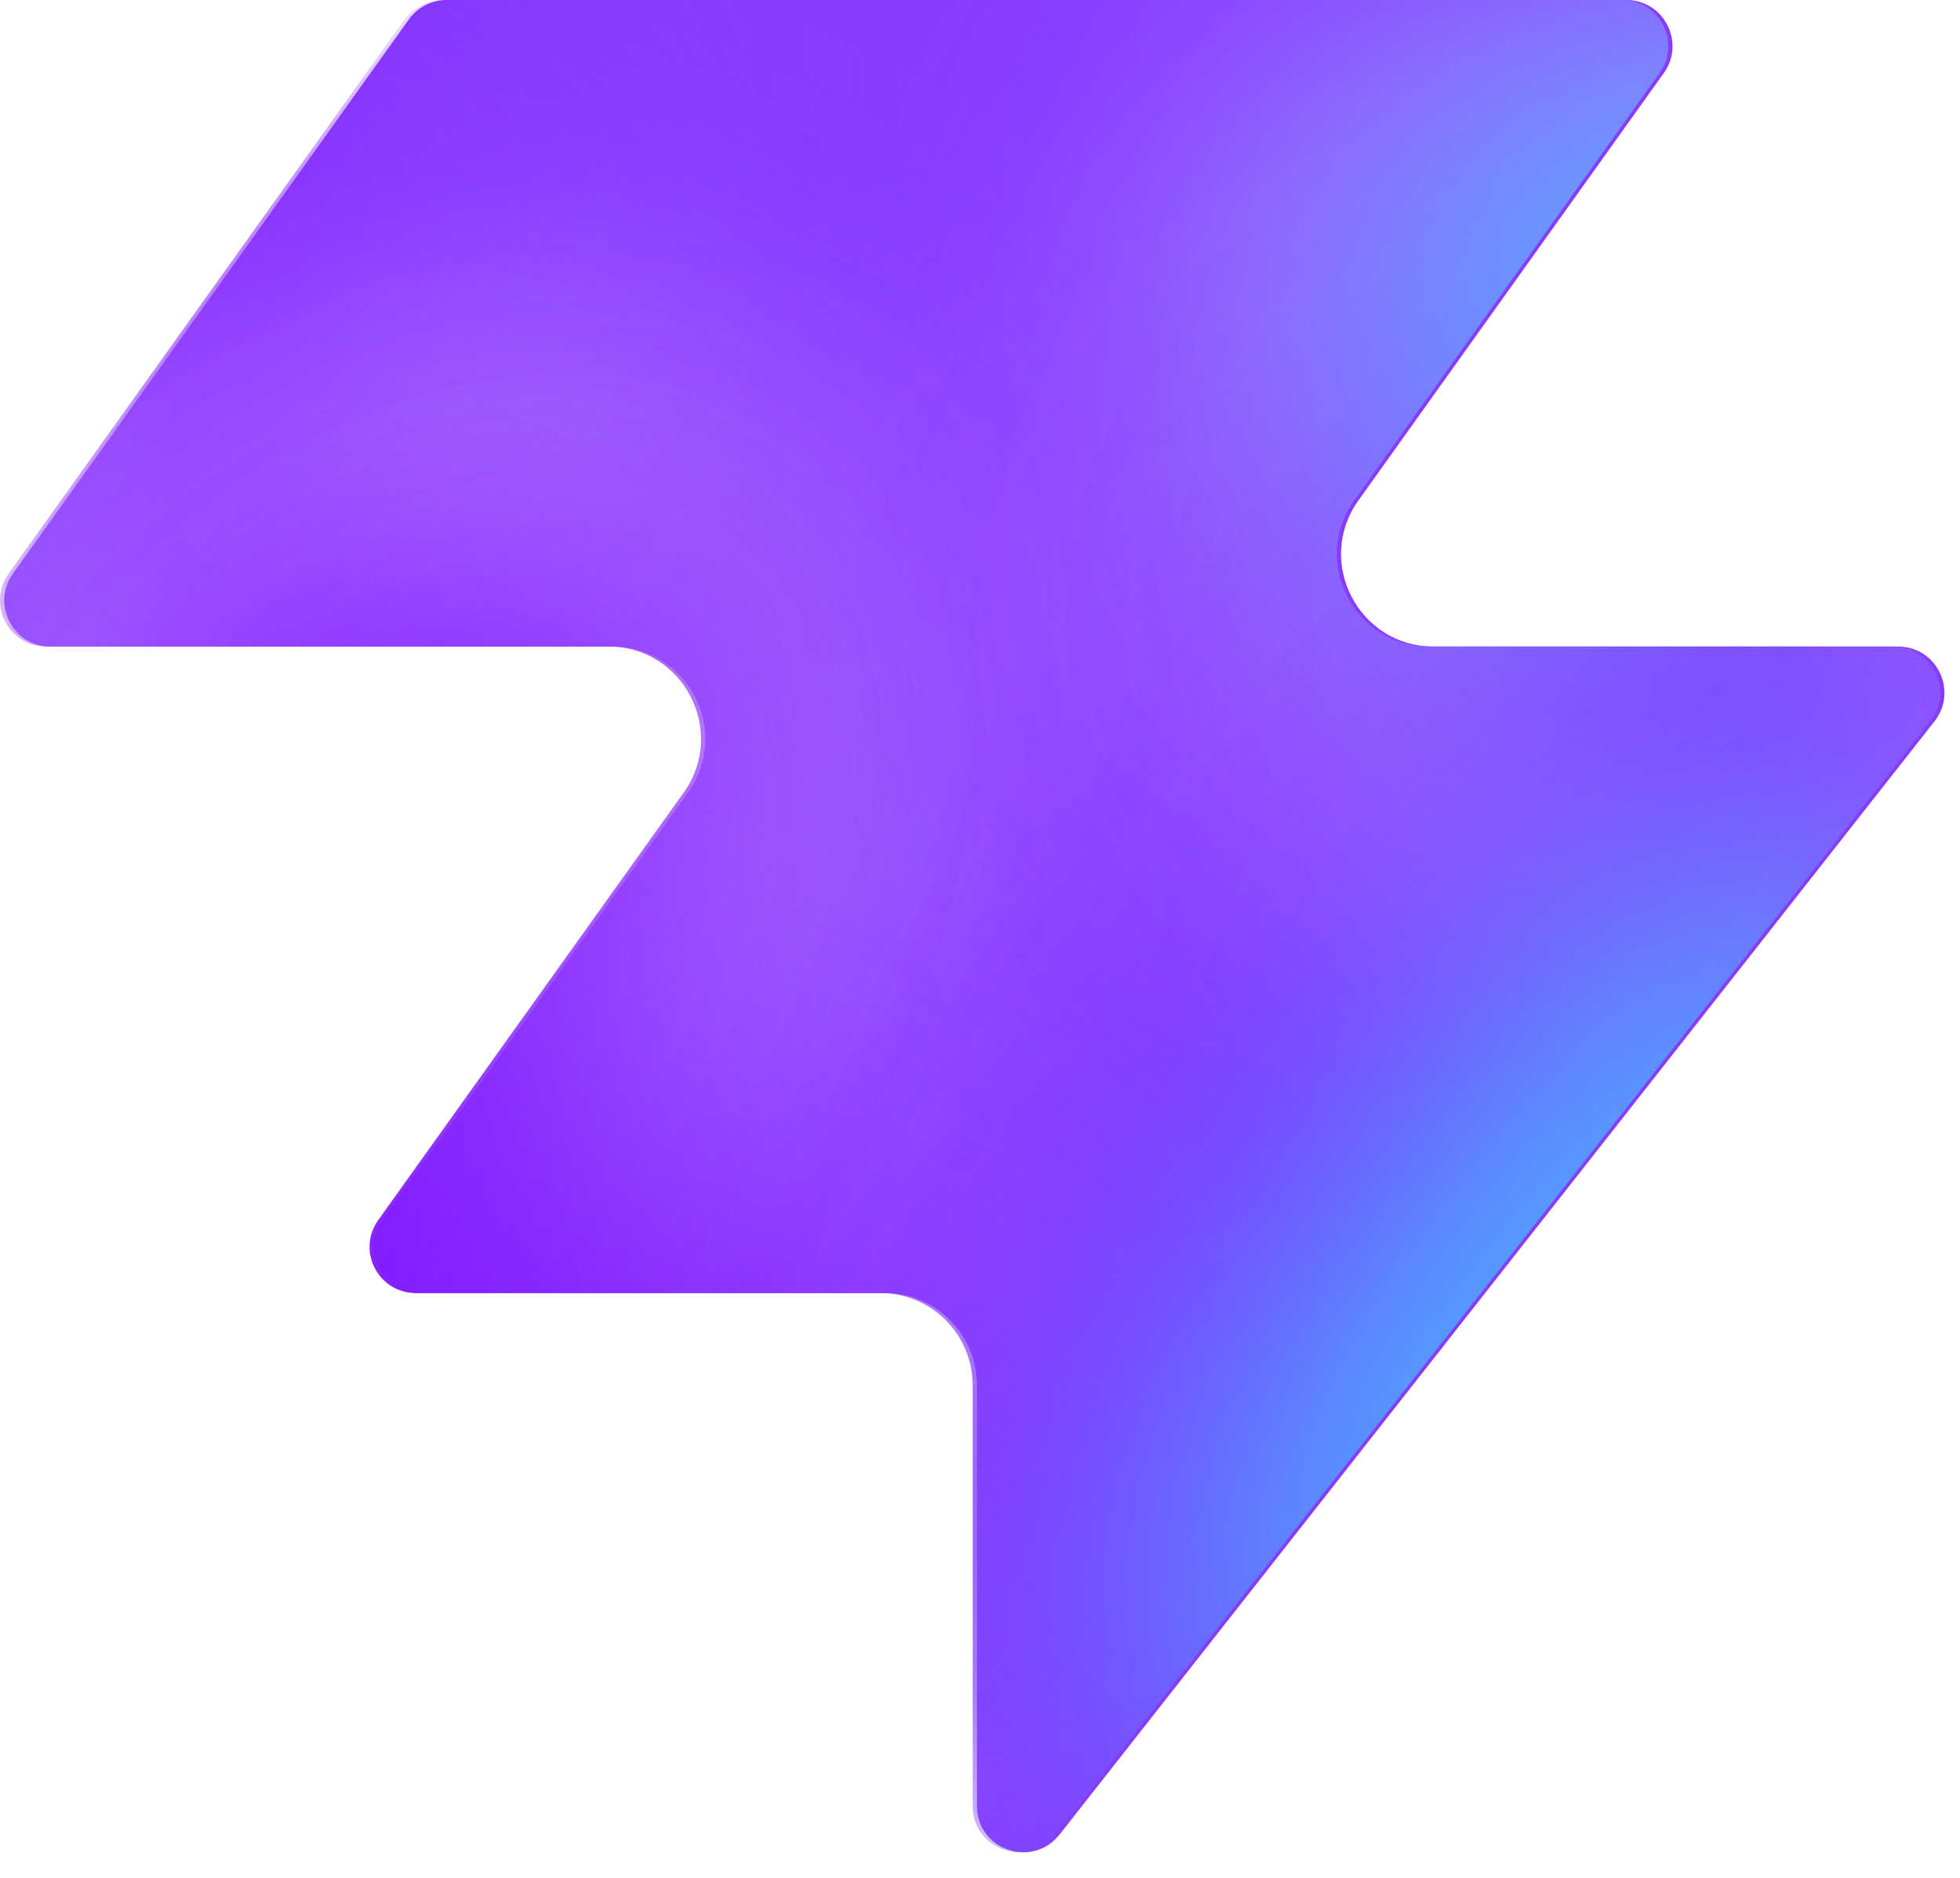
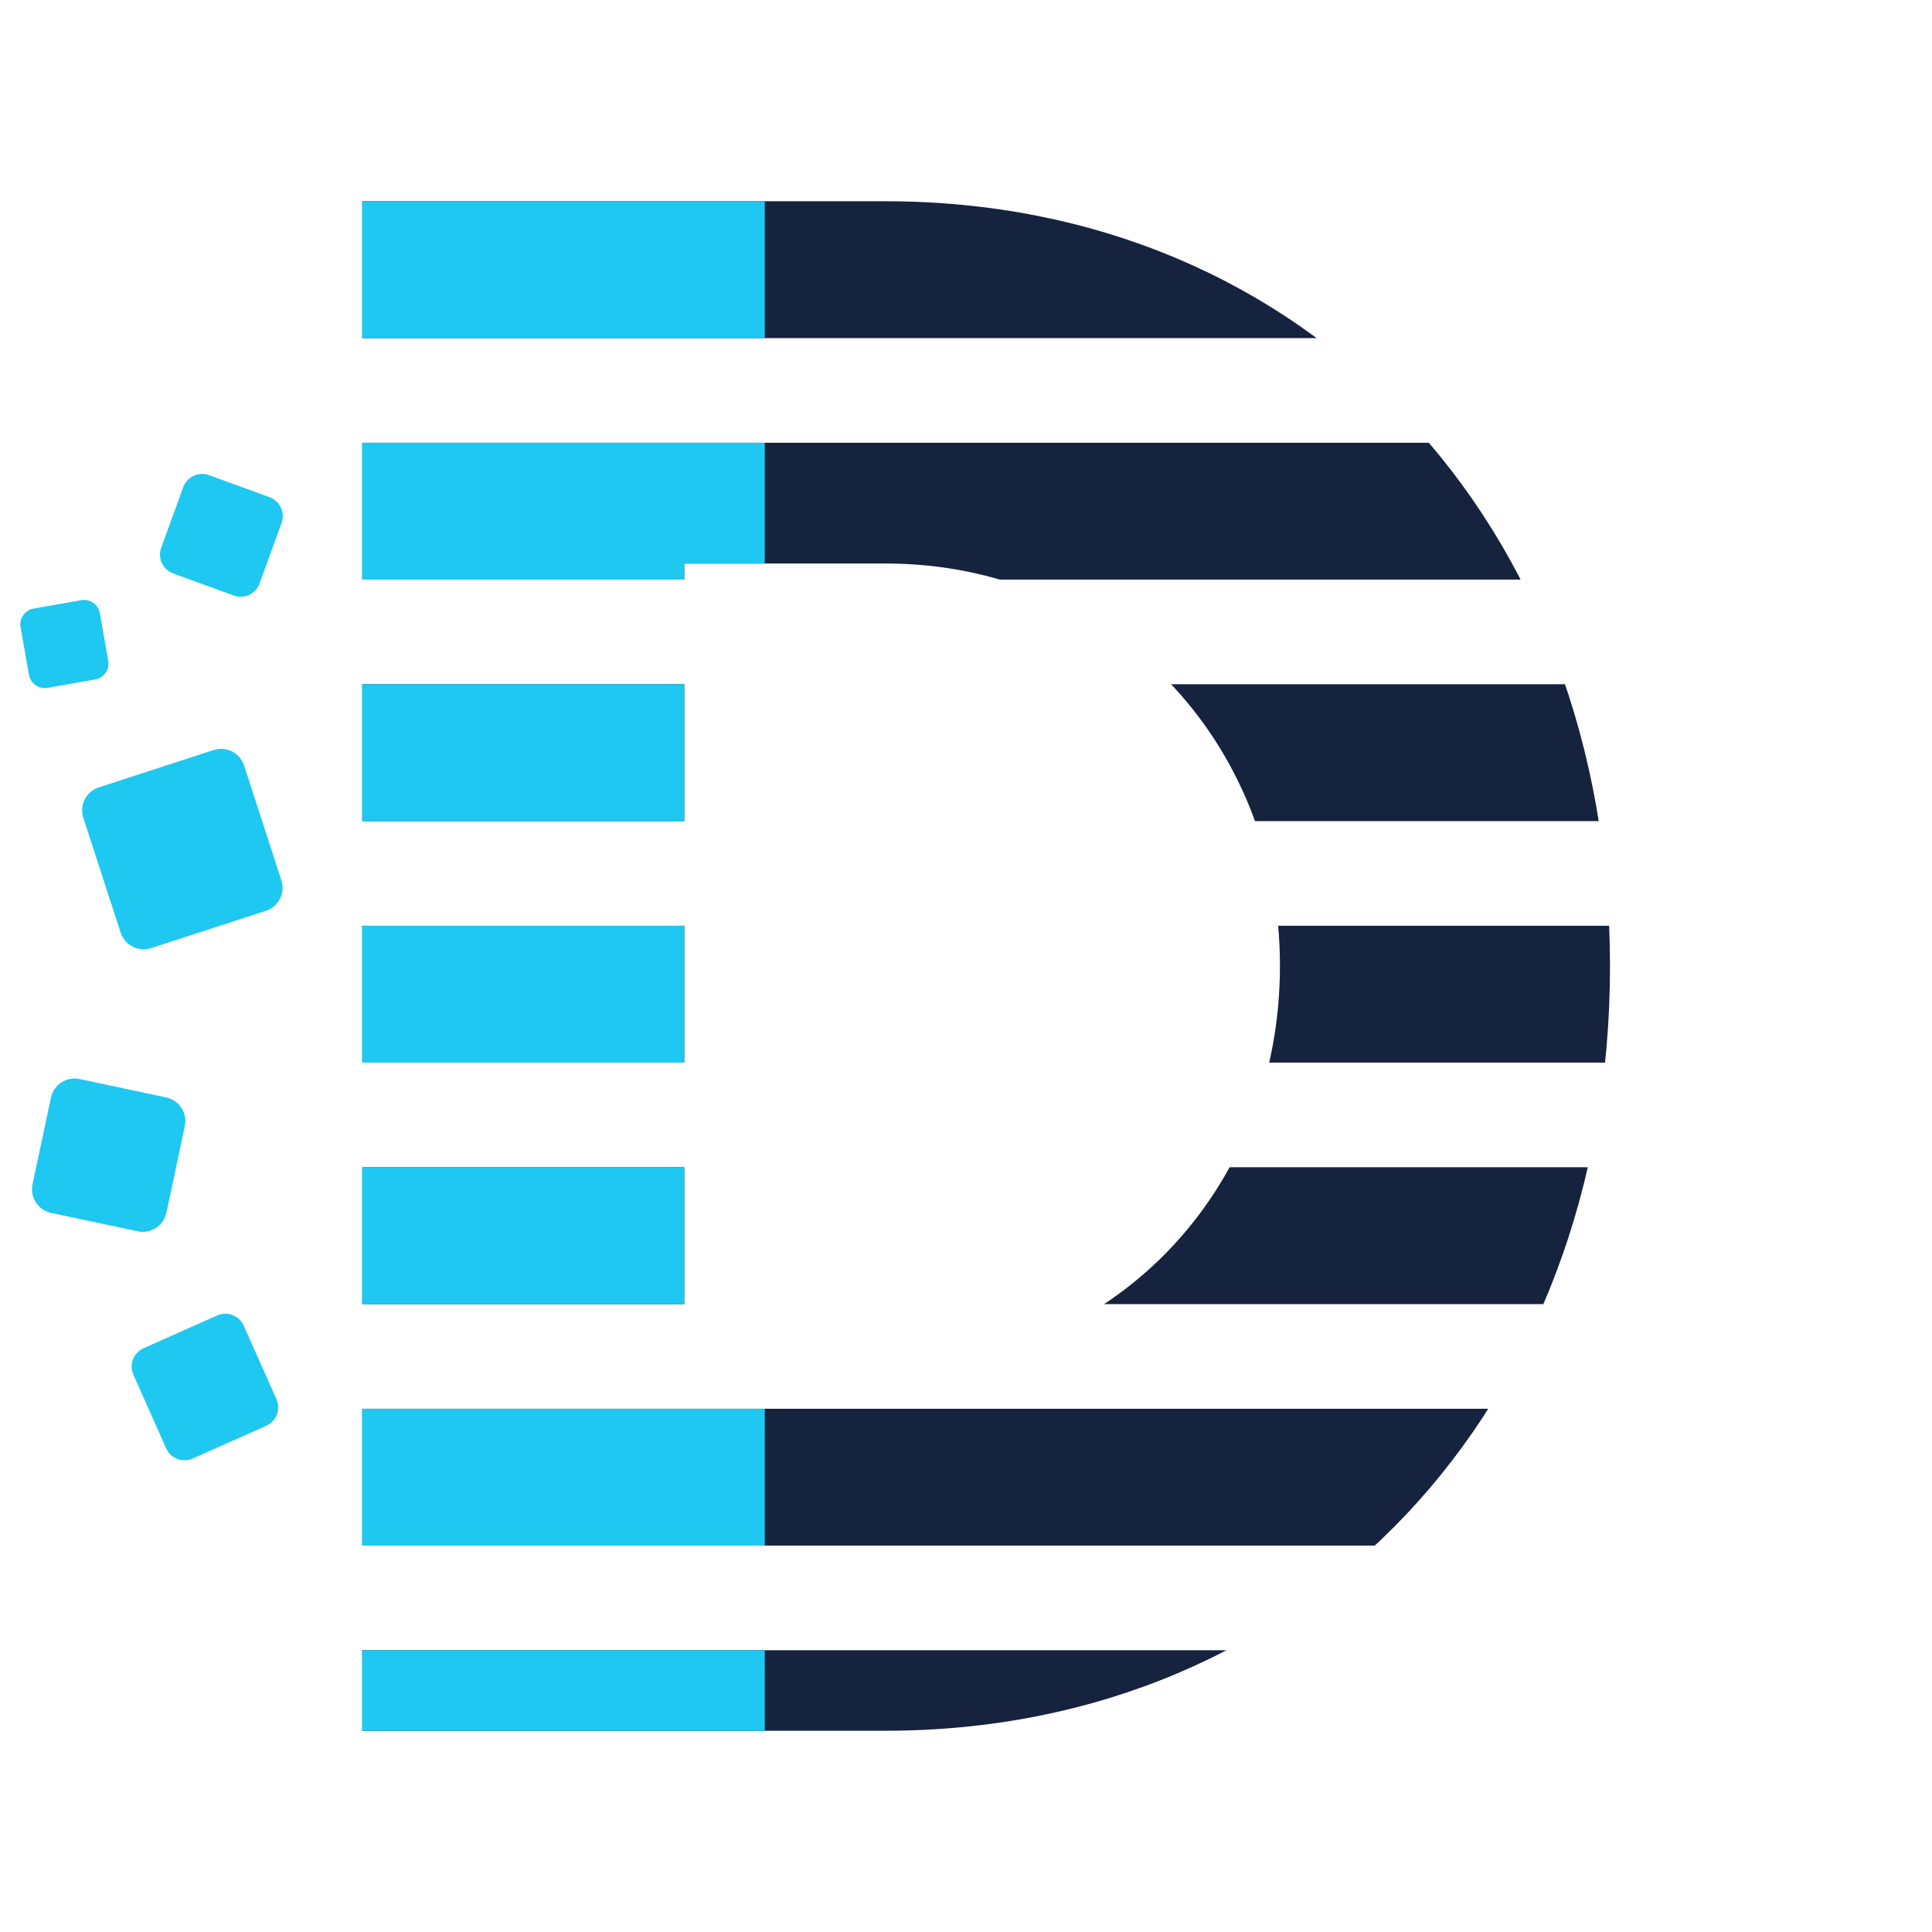
- <svg xmlns="http://www.w3.org/2000/svg" width="48" height="46" fill="none" viewBox="0 0 48 46">
-   <path fill="#863bff" d="M25.946 44.938c-.664.845-2.021.375-2.021-.698V33.937a2.26 2.26 0 0 0-2.262-2.262H10.287c-.92 0-1.456-1.04-.92-1.788l7.48-10.471c1.07-1.497 0-3.578-1.842-3.578H1.237c-.92 0-1.456-1.04-.92-1.788L10.013.474c.214-.297.556-.474.92-.474h28.894c.92 0 1.456 1.04.92 1.788l-7.48 10.471c-1.07 1.498 0 3.579 1.842 3.579h11.377c.943 0 1.473 1.088.89 1.83L25.947 44.94z" style="fill:#863bff;fill:color(display-p3 .525 .23 1);fill-opacity:1" />
-   <mask id="a" width="48" height="46" x="0" y="0" maskUnits="userSpaceOnUse" style="mask-type:alpha">
-     <path fill="#000" d="M25.842 44.938c-.664.844-2.021.375-2.021-.698V33.937a2.26 2.26 0 0 0-2.262-2.262H10.183c-.92 0-1.456-1.04-.92-1.788l7.48-10.471c1.07-1.498 0-3.579-1.842-3.579H1.133c-.92 0-1.456-1.04-.92-1.787L9.91.473c.214-.297.556-.474.92-.474h28.894c.92 0 1.456 1.04.92 1.788l-7.48 10.471c-1.07 1.498 0 3.578 1.842 3.578h11.377c.943 0 1.473 1.088.89 1.832L25.843 44.94z" style="fill:#000;fill-opacity:1" />
-   </mask>
-   <g mask="url(#a)">
-     <g filter="url(#b)">
-       <ellipse cx="5.508" cy="14.704" fill="#ede6ff" rx="5.508" ry="14.704" style="fill:#ede6ff;fill:color(display-p3 .927 .903 1);fill-opacity:1" transform="matrix(.00324 1 1 -.00324 -4.47 31.516)" />
+ <svg xmlns="http://www.w3.org/2000/svg" width="48" height="48" viewBox="0 0 48 48" fill="none">
+   <defs>
+     <clipPath id="d-ring">
+       <path fill-rule="evenodd" clip-rule="evenodd" d="M9 5h13c10.5 0 18 8 18 19s-7.5 19-18 19H9V5zm8 9v20h5c5.6 0 9.8-4.4 9.8-10S27.6 14 22 14h-5z" />
+     </clipPath>
+   </defs>
+   <g clip-path="url(#d-ring)">
+     <g fill="#16233f">
+       <rect x="6" y="5" width="38" height="3.4" />
+       <rect x="6" y="11" width="38" height="3.4" />
+       <rect x="6" y="17" width="38" height="3.4" />
+       <rect x="6" y="23" width="38" height="3.4" />
+       <rect x="6" y="29" width="38" height="3.4" />
+       <rect x="6" y="35" width="38" height="3.4" />
+       <rect x="6" y="41" width="38" height="3.4" />
    </g>
-     <g filter="url(#c)">
-       <ellipse cx="10.399" cy="29.851" fill="#ede6ff" rx="10.399" ry="29.851" style="fill:#ede6ff;fill:color(display-p3 .927 .903 1);fill-opacity:1" transform="matrix(.00324 1 1 -.00324 -39.328 7.883)" />
-     </g>
-     <g filter="url(#d)">
-       <ellipse cx="5.508" cy="30.487" fill="#7e14ff" rx="5.508" ry="30.487" style="fill:#7e14ff;fill:color(display-p3 .492 .077 1);fill-opacity:1" transform="rotate(89.814 -25.913 -14.639)scale(1 -1)" />
-     </g>
-     <g filter="url(#e)">
-       <ellipse cx="5.508" cy="30.599" fill="#7e14ff" rx="5.508" ry="30.599" style="fill:#7e14ff;fill:color(display-p3 .492 .077 1);fill-opacity:1" transform="rotate(89.814 -32.644 -3.334)scale(1 -1)" />
-     </g>
-     <g filter="url(#f)">
-       <ellipse cx="5.508" cy="30.599" fill="#7e14ff" rx="5.508" ry="30.599" style="fill:#7e14ff;fill:color(display-p3 .492 .077 1);fill-opacity:1" transform="matrix(.00324 1 1 -.00324 -34.34 30.47)" />
-     </g>
-     <g filter="url(#g)">
-       <ellipse cx="14.072" cy="22.078" fill="#ede6ff" rx="14.072" ry="22.078" style="fill:#ede6ff;fill:color(display-p3 .927 .903 1);fill-opacity:1" transform="rotate(93.35 24.506 48.493)scale(-1 1)" />
-     </g>
-     <g filter="url(#h)">
-       <ellipse cx="3.47" cy="21.501" fill="#7e14ff" rx="3.47" ry="21.501" style="fill:#7e14ff;fill:color(display-p3 .492 .077 1);fill-opacity:1" transform="rotate(89.009 28.708 47.59)scale(-1 1)" />
-     </g>
-     <g filter="url(#i)">
-       <ellipse cx="3.47" cy="21.501" fill="#7e14ff" rx="3.47" ry="21.501" style="fill:#7e14ff;fill:color(display-p3 .492 .077 1);fill-opacity:1" transform="rotate(89.009 28.708 47.59)scale(-1 1)" />
-     </g>
-     <g filter="url(#j)">
-       <ellipse cx=".387" cy="8.972" fill="#7e14ff" rx="4.407" ry="29.108" style="fill:#7e14ff;fill:color(display-p3 .492 .077 1);fill-opacity:1" transform="rotate(39.51 .387 8.972)" />
-     </g>
-     <g filter="url(#k)">
-       <ellipse cx="47.523" cy="-6.092" fill="#7e14ff" rx="4.407" ry="29.108" style="fill:#7e14ff;fill:color(display-p3 .492 .077 1);fill-opacity:1" transform="rotate(37.892 47.523 -6.092)" />
-     </g>
-     <g filter="url(#l)">
-       <ellipse cx="41.412" cy="6.333" fill="#47bfff" rx="5.971" ry="9.665" style="fill:#47bfff;fill:color(display-p3 .28 .748 1);fill-opacity:1" transform="rotate(37.892 41.412 6.333)" />
-     </g>
-     <g filter="url(#m)">
-       <ellipse cx="-1.879" cy="38.332" fill="#7e14ff" rx="4.407" ry="29.108" style="fill:#7e14ff;fill:color(display-p3 .492 .077 1);fill-opacity:1" transform="rotate(37.892 -1.88 38.332)" />
-     </g>
-     <g filter="url(#n)">
-       <ellipse cx="-1.879" cy="38.332" fill="#7e14ff" rx="4.407" ry="29.108" style="fill:#7e14ff;fill:color(display-p3 .492 .077 1);fill-opacity:1" transform="rotate(37.892 -1.88 38.332)" />
-     </g>
-     <g filter="url(#o)">
-       <ellipse cx="35.651" cy="29.907" fill="#7e14ff" rx="4.407" ry="29.108" style="fill:#7e14ff;fill:color(display-p3 .492 .077 1);fill-opacity:1" transform="rotate(37.892 35.651 29.907)" />
-     </g>
-     <g filter="url(#p)">
-       <ellipse cx="38.418" cy="32.4" fill="#47bfff" rx="5.971" ry="15.297" style="fill:#47bfff;fill:color(display-p3 .28 .748 1);fill-opacity:1" transform="rotate(37.892 38.418 32.4)" />
+     <g fill="#1ec8f0">
+       <rect x="6" y="5" width="13" height="3.4" />
+       <rect x="6" y="11" width="13" height="3.4" />
+       <rect x="6" y="17" width="13" height="3.4" />
+       <rect x="6" y="23" width="13" height="3.4" />
+       <rect x="6" y="29" width="13" height="3.4" />
+       <rect x="6" y="35" width="13" height="3.4" />
+       <rect x="6" y="41" width="13" height="3.4" />
    </g>
  </g>
-   <defs>
-     <filter id="b" width="60.045" height="41.654" x="-19.77" y="16.149" color-interpolation-filters="sRGB" filterUnits="userSpaceOnUse">
-       <feFlood flood-opacity="0" result="BackgroundImageFix" />
-       <feBlend in="SourceGraphic" in2="BackgroundImageFix" result="shape" />
-       <feGaussianBlur result="effect1_foregroundBlur_2002_17158" stdDeviation="7.659" />
-     </filter>
-     <filter id="c" width="90.34" height="51.437" x="-54.613" y="-7.533" color-interpolation-filters="sRGB" filterUnits="userSpaceOnUse">
-       <feFlood flood-opacity="0" result="BackgroundImageFix" />
-       <feBlend in="SourceGraphic" in2="BackgroundImageFix" result="shape" />
-       <feGaussianBlur result="effect1_foregroundBlur_2002_17158" stdDeviation="7.659" />
-     </filter>
-     <filter id="d" width="79.355" height="29.4" x="-49.64" y="2.03" color-interpolation-filters="sRGB" filterUnits="userSpaceOnUse">
-       <feFlood flood-opacity="0" result="BackgroundImageFix" />
-       <feBlend in="SourceGraphic" in2="BackgroundImageFix" result="shape" />
-       <feGaussianBlur result="effect1_foregroundBlur_2002_17158" stdDeviation="4.596" />
-     </filter>
-     <filter id="e" width="79.579" height="29.4" x="-45.045" y="20.029" color-interpolation-filters="sRGB" filterUnits="userSpaceOnUse">
-       <feFlood flood-opacity="0" result="BackgroundImageFix" />
-       <feBlend in="SourceGraphic" in2="BackgroundImageFix" result="shape" />
-       <feGaussianBlur result="effect1_foregroundBlur_2002_17158" stdDeviation="4.596" />
-     </filter>
-     <filter id="f" width="79.579" height="29.4" x="-43.513" y="21.178" color-interpolation-filters="sRGB" filterUnits="userSpaceOnUse">
-       <feFlood flood-opacity="0" result="BackgroundImageFix" />
-       <feBlend in="SourceGraphic" in2="BackgroundImageFix" result="shape" />
-       <feGaussianBlur result="effect1_foregroundBlur_2002_17158" stdDeviation="4.596" />
-     </filter>
-     <filter id="g" width="74.749" height="58.852" x="15.756" y="-17.901" color-interpolation-filters="sRGB" filterUnits="userSpaceOnUse">
-       <feFlood flood-opacity="0" result="BackgroundImageFix" />
-       <feBlend in="SourceGraphic" in2="BackgroundImageFix" result="shape" />
-       <feGaussianBlur result="effect1_foregroundBlur_2002_17158" stdDeviation="7.659" />
-     </filter>
-     <filter id="h" width="61.377" height="25.362" x="23.548" y="2.284" color-interpolation-filters="sRGB" filterUnits="userSpaceOnUse">
-       <feFlood flood-opacity="0" result="BackgroundImageFix" />
-       <feBlend in="SourceGraphic" in2="BackgroundImageFix" result="shape" />
-       <feGaussianBlur result="effect1_foregroundBlur_2002_17158" stdDeviation="4.596" />
-     </filter>
-     <filter id="i" width="61.377" height="25.362" x="23.548" y="2.284" color-interpolation-filters="sRGB" filterUnits="userSpaceOnUse">
-       <feFlood flood-opacity="0" result="BackgroundImageFix" />
-       <feBlend in="SourceGraphic" in2="BackgroundImageFix" result="shape" />
-       <feGaussianBlur result="effect1_foregroundBlur_2002_17158" stdDeviation="4.596" />
-     </filter>
-     <filter id="j" width="56.045" height="63.649" x="-27.636" y="-22.853" color-interpolation-filters="sRGB" filterUnits="userSpaceOnUse">
-       <feFlood flood-opacity="0" result="BackgroundImageFix" />
-       <feBlend in="SourceGraphic" in2="BackgroundImageFix" result="shape" />
-       <feGaussianBlur result="effect1_foregroundBlur_2002_17158" stdDeviation="4.596" />
-     </filter>
-     <filter id="k" width="54.814" height="64.646" x="20.116" y="-38.415" color-interpolation-filters="sRGB" filterUnits="userSpaceOnUse">
-       <feFlood flood-opacity="0" result="BackgroundImageFix" />
-       <feBlend in="SourceGraphic" in2="BackgroundImageFix" result="shape" />
-       <feGaussianBlur result="effect1_foregroundBlur_2002_17158" stdDeviation="4.596" />
-     </filter>
-     <filter id="l" width="33.541" height="35.313" x="24.641" y="-11.323" color-interpolation-filters="sRGB" filterUnits="userSpaceOnUse">
-       <feFlood flood-opacity="0" result="BackgroundImageFix" />
-       <feBlend in="SourceGraphic" in2="BackgroundImageFix" result="shape" />
-       <feGaussianBlur result="effect1_foregroundBlur_2002_17158" stdDeviation="4.596" />
-     </filter>
-     <filter id="m" width="54.814" height="64.646" x="-29.286" y="6.009" color-interpolation-filters="sRGB" filterUnits="userSpaceOnUse">
-       <feFlood flood-opacity="0" result="BackgroundImageFix" />
-       <feBlend in="SourceGraphic" in2="BackgroundImageFix" result="shape" />
-       <feGaussianBlur result="effect1_foregroundBlur_2002_17158" stdDeviation="4.596" />
-     </filter>
-     <filter id="n" width="54.814" height="64.646" x="-29.286" y="6.009" color-interpolation-filters="sRGB" filterUnits="userSpaceOnUse">
-       <feFlood flood-opacity="0" result="BackgroundImageFix" />
-       <feBlend in="SourceGraphic" in2="BackgroundImageFix" result="shape" />
-       <feGaussianBlur result="effect1_foregroundBlur_2002_17158" stdDeviation="4.596" />
-     </filter>
-     <filter id="o" width="54.814" height="64.646" x="8.244" y="-2.416" color-interpolation-filters="sRGB" filterUnits="userSpaceOnUse">
-       <feFlood flood-opacity="0" result="BackgroundImageFix" />
-       <feBlend in="SourceGraphic" in2="BackgroundImageFix" result="shape" />
-       <feGaussianBlur result="effect1_foregroundBlur_2002_17158" stdDeviation="4.596" />
-     </filter>
-     <filter id="p" width="39.409" height="43.623" x="18.713" y="10.588" color-interpolation-filters="sRGB" filterUnits="userSpaceOnUse">
-       <feFlood flood-opacity="0" result="BackgroundImageFix" />
-       <feBlend in="SourceGraphic" in2="BackgroundImageFix" result="shape" />
-       <feGaussianBlur result="effect1_foregroundBlur_2002_17158" stdDeviation="4.596" />
-     </filter>
-   </defs>
+   <g fill="#1ec8f0">
+     <rect x="2.4" y="19" width="4.2" height="4.2" rx="0.6" transform="rotate(-18 4.5 21)" />
+     <rect x="1" y="27" width="3.4" height="3.4" rx="0.6" transform="rotate(12 2.7 28.7)" />
+     <rect x="3.6" y="33" width="3" height="3" rx="0.5" transform="rotate(-24 5 34.5)" />
+     <rect x="4.2" y="12" width="2.6" height="2.6" rx="0.5" transform="rotate(20 5.5 13.3)" />
+     <rect x="0.6" y="15" width="2" height="2" rx="0.4" transform="rotate(-10 1.6 16)" />
+   </g>
</svg>
